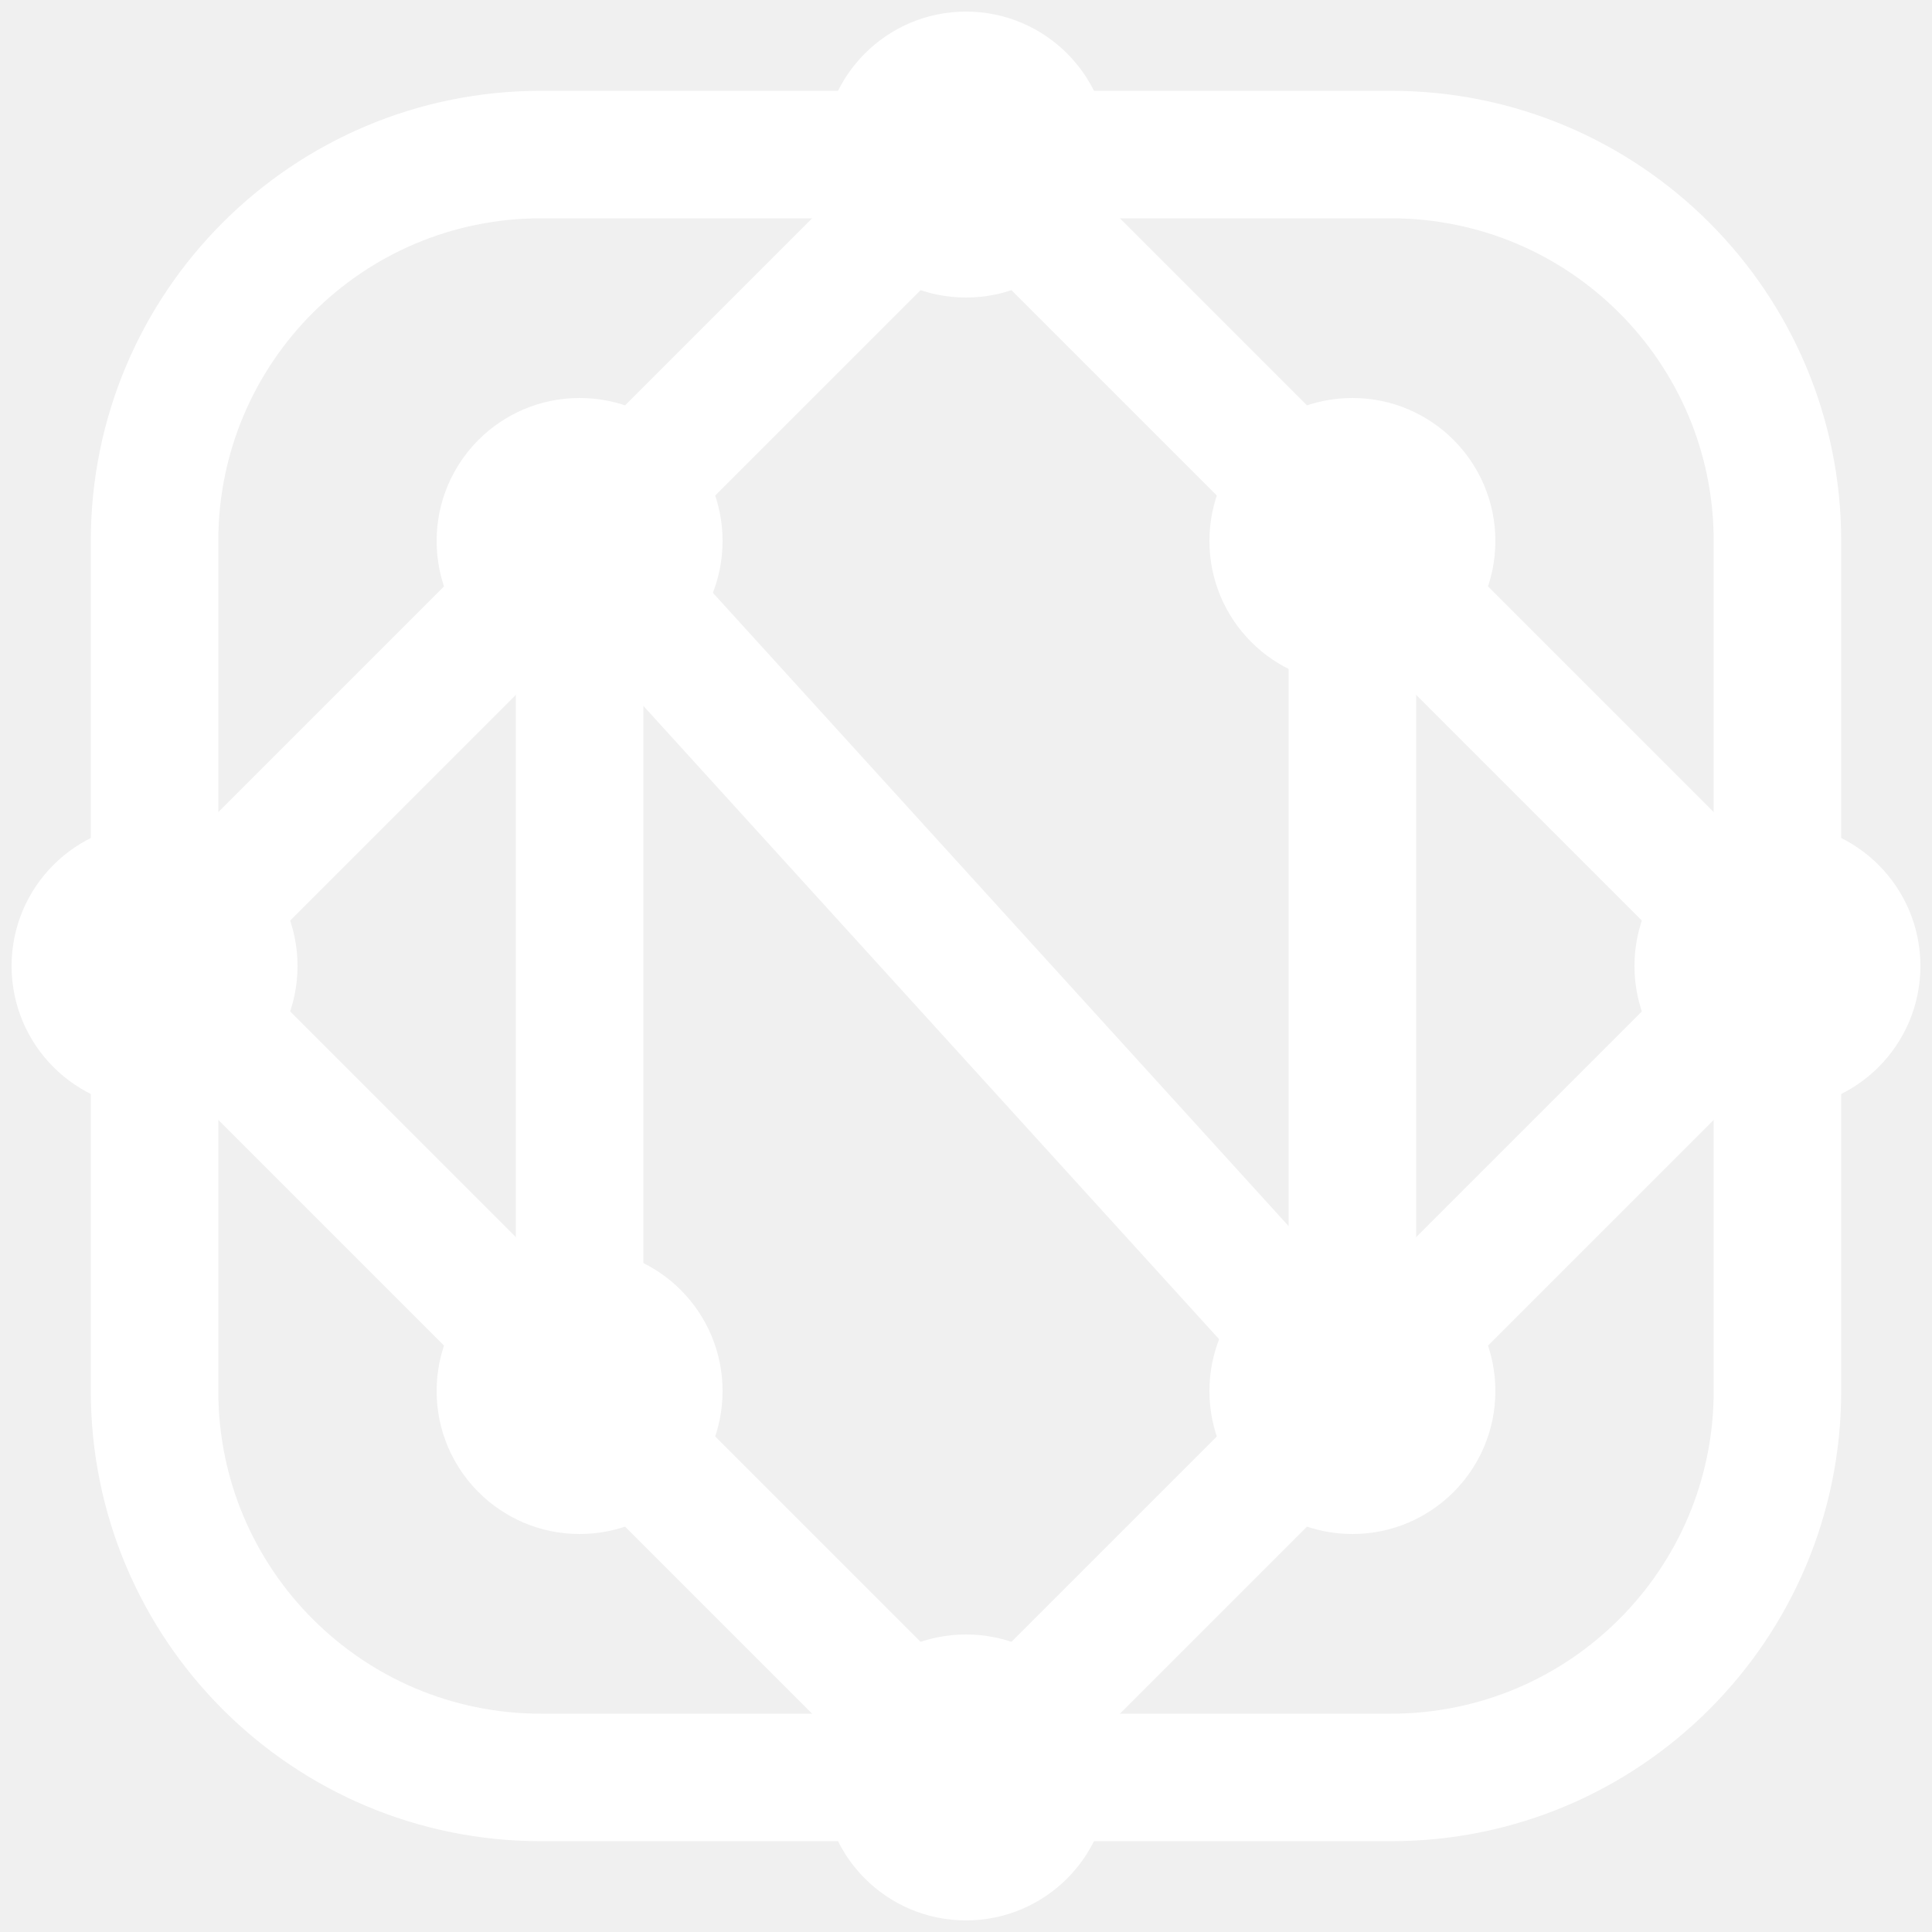
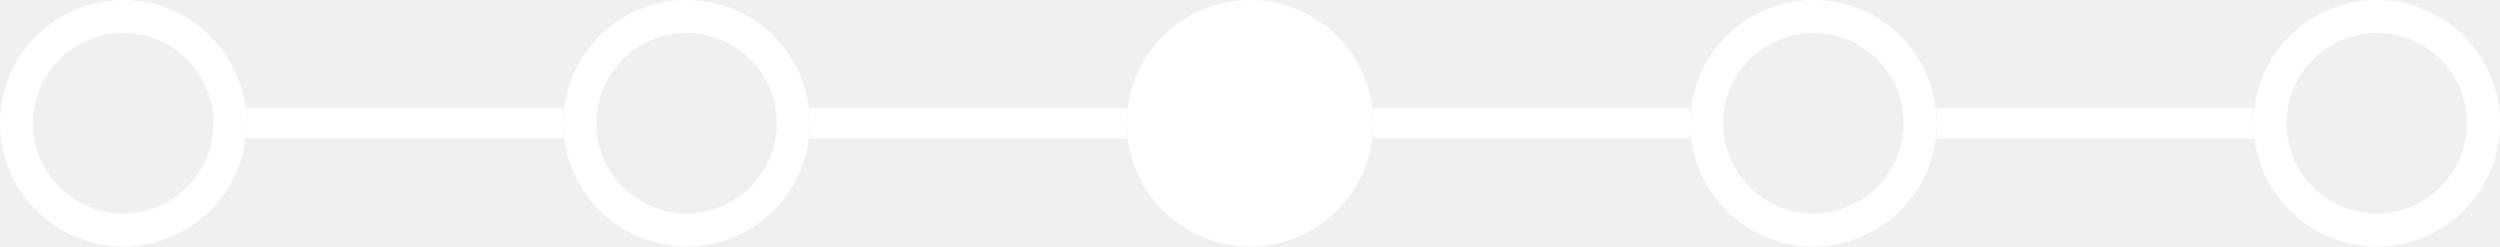
- <svg xmlns="http://www.w3.org/2000/svg" viewBox="0 0 100 100" role="img" aria-labelledby="nexus-logo-title nexus-logo-desc">
-   <g fill="none" stroke="#FFFFFF" stroke-width="6.6" stroke-linecap="round" stroke-linejoin="round">
-     <rect x="8" y="8" width="84" height="84" rx="20" />
-     <polygon points="50,8 92,50 50,92 8,50" />
-     <path d="M30 28 L30 72" />
-     <path d="M30 28 L70 72" />
-     <path d="M70 28 L70 72" />
+ <svg xmlns="http://www.w3.org/2000/svg" viewBox="0 0 284 28" role="img" aria-labelledby="nexus-logo-title nexus-logo-desc" fill="none">
+   <g stroke="#FFFFFF" stroke-linecap="butt">
+     <path stroke-width="3.5" d="M28 14 H64 M92 14 H128 M156 14 H192 M220 14 H256" />
+     <circle cx="14" cy="14" r="12.125" stroke-width="3.75" />
+     <circle cx="78" cy="14" r="12.125" stroke-width="3.75" />
+     <circle cx="206" cy="14" r="12.125" stroke-width="3.75" />
+     <circle cx="270" cy="14" r="12.125" stroke-width="3.75" />
  </g>
-   <g fill="#FFFFFF" stroke="none">
-     <circle cx="50" cy="8" r="7.4" />
-     <circle cx="92" cy="50" r="7.4" />
-     <circle cx="50" cy="92" r="7.4" />
-     <circle cx="8" cy="50" r="7.4" />
-     <circle cx="30" cy="28" r="7.4" />
-     <circle cx="70" cy="28" r="7.4" />
-     <circle cx="30" cy="72" r="7.4" />
-     <circle cx="70" cy="72" r="7.4" />
-   </g>
+   <circle cx="142" cy="14" r="14" fill="#FFFFFF" />
</svg>
